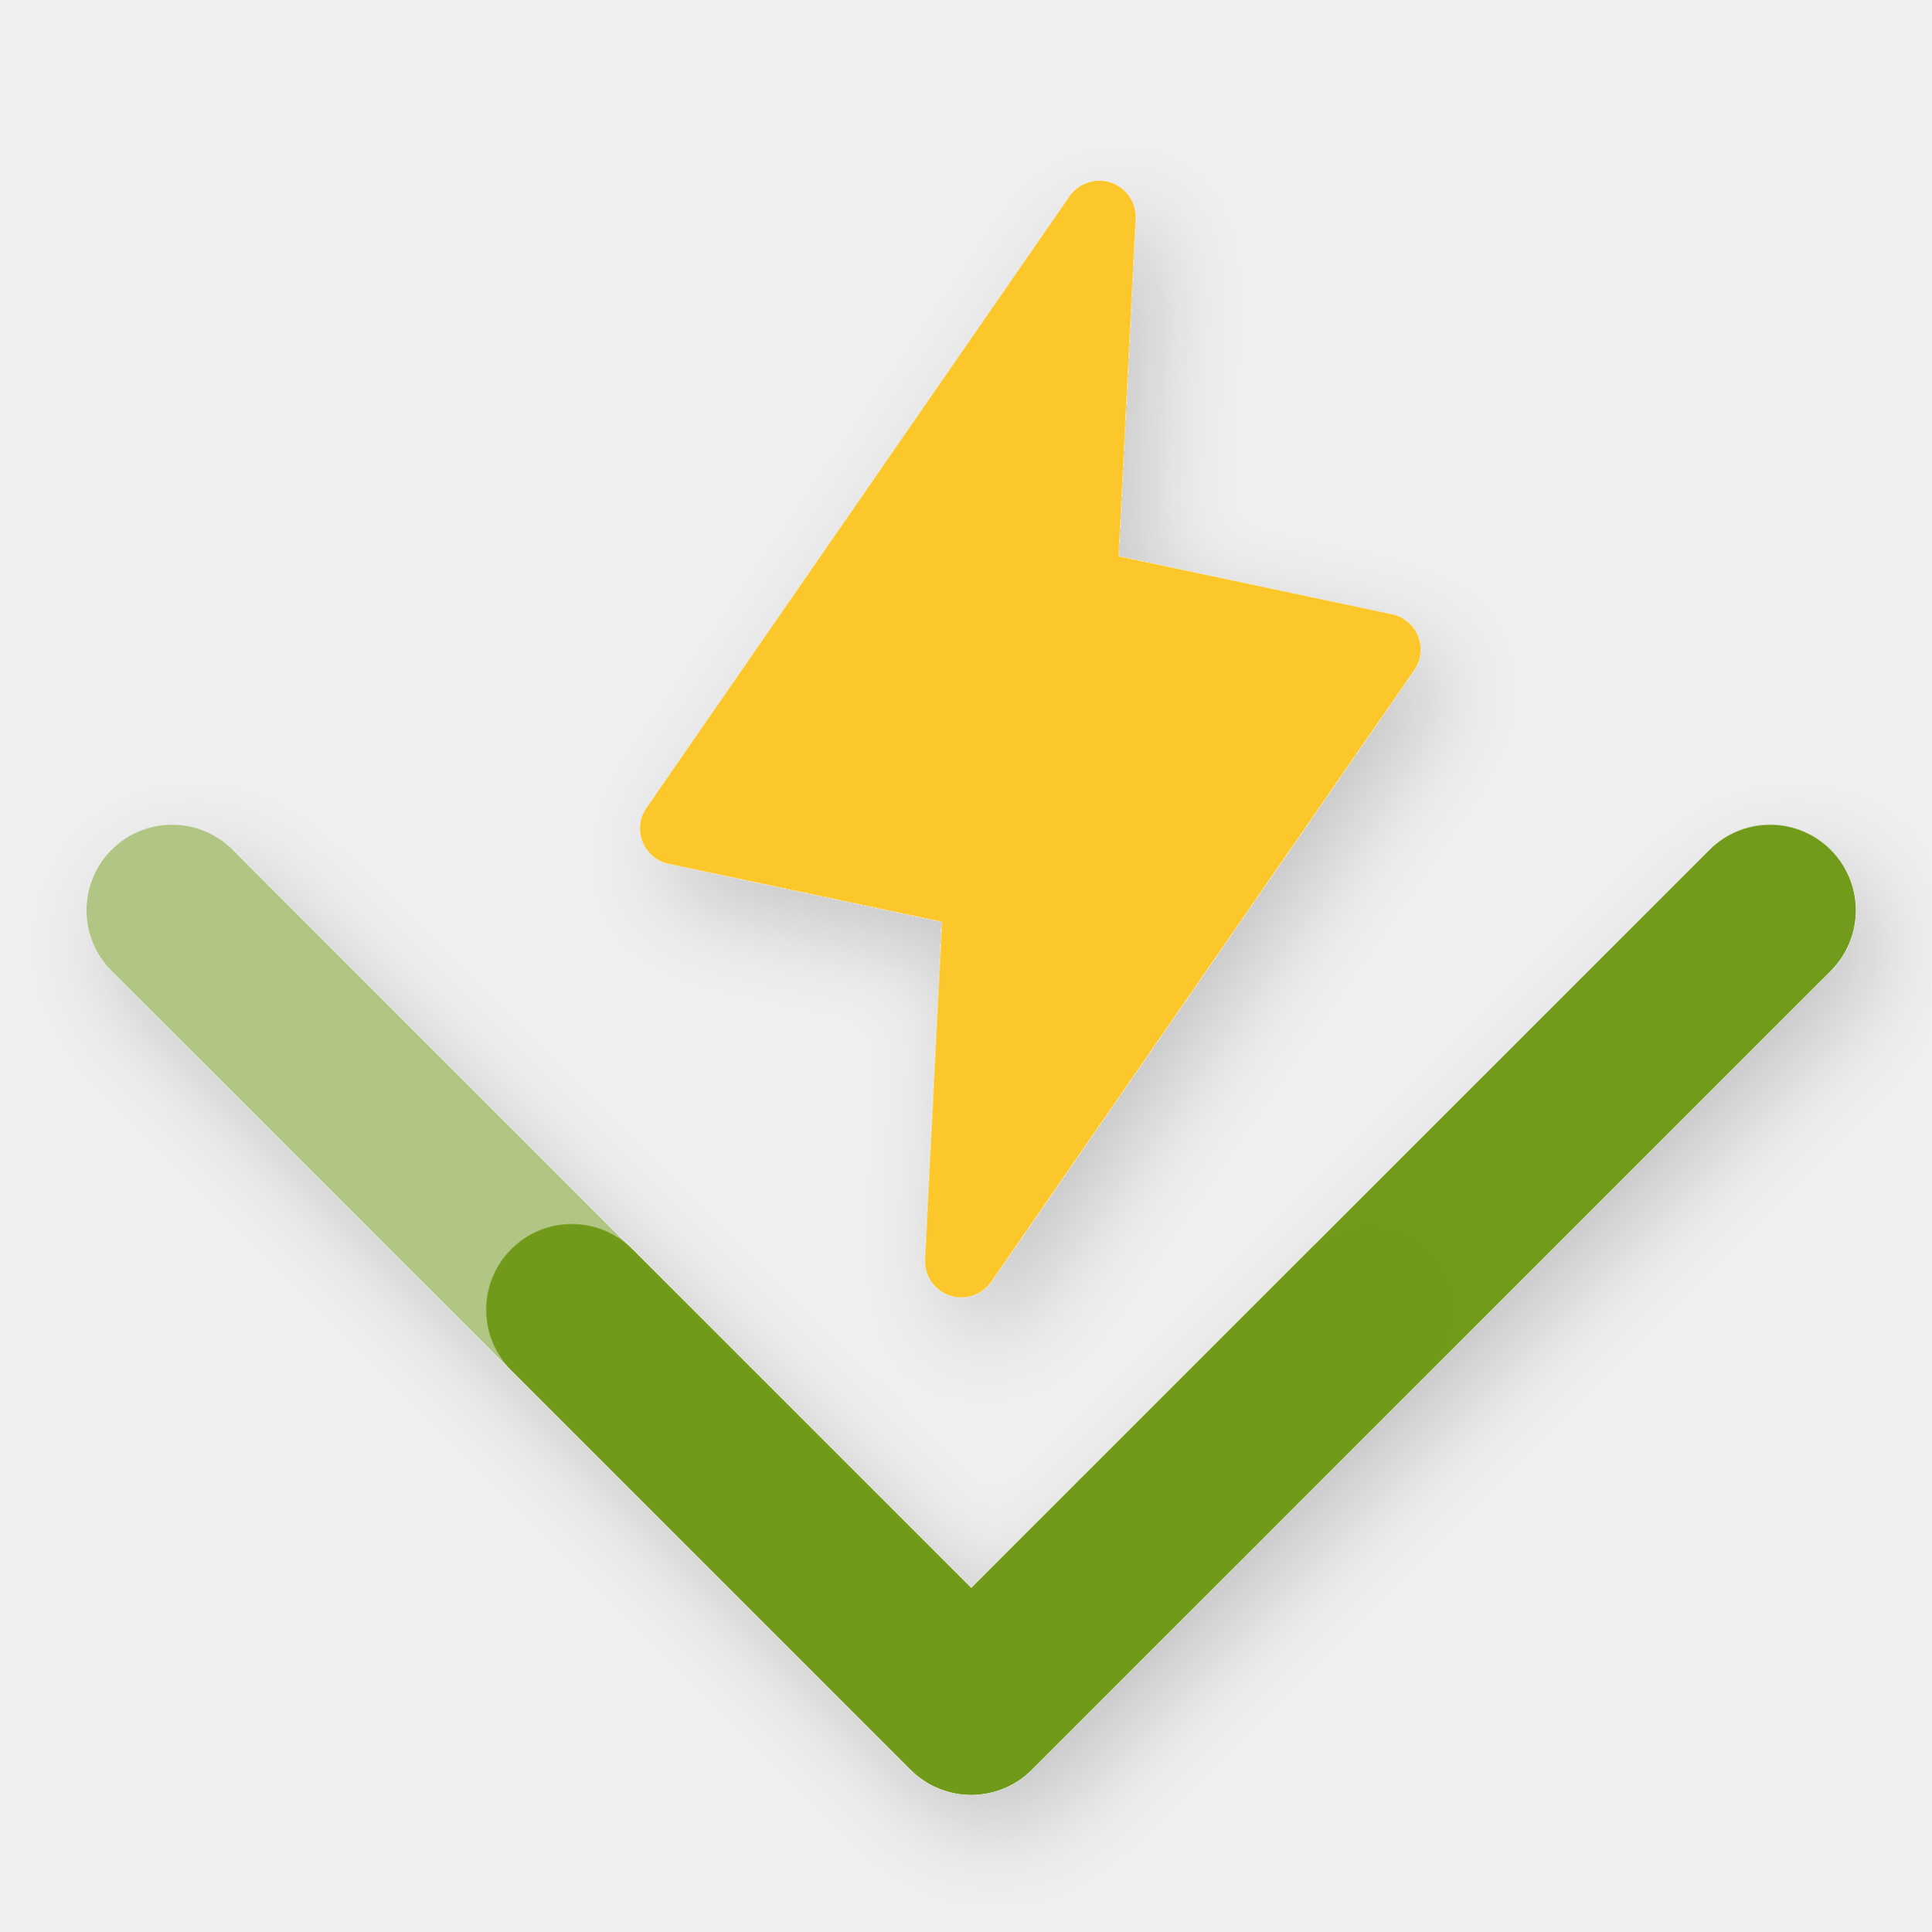
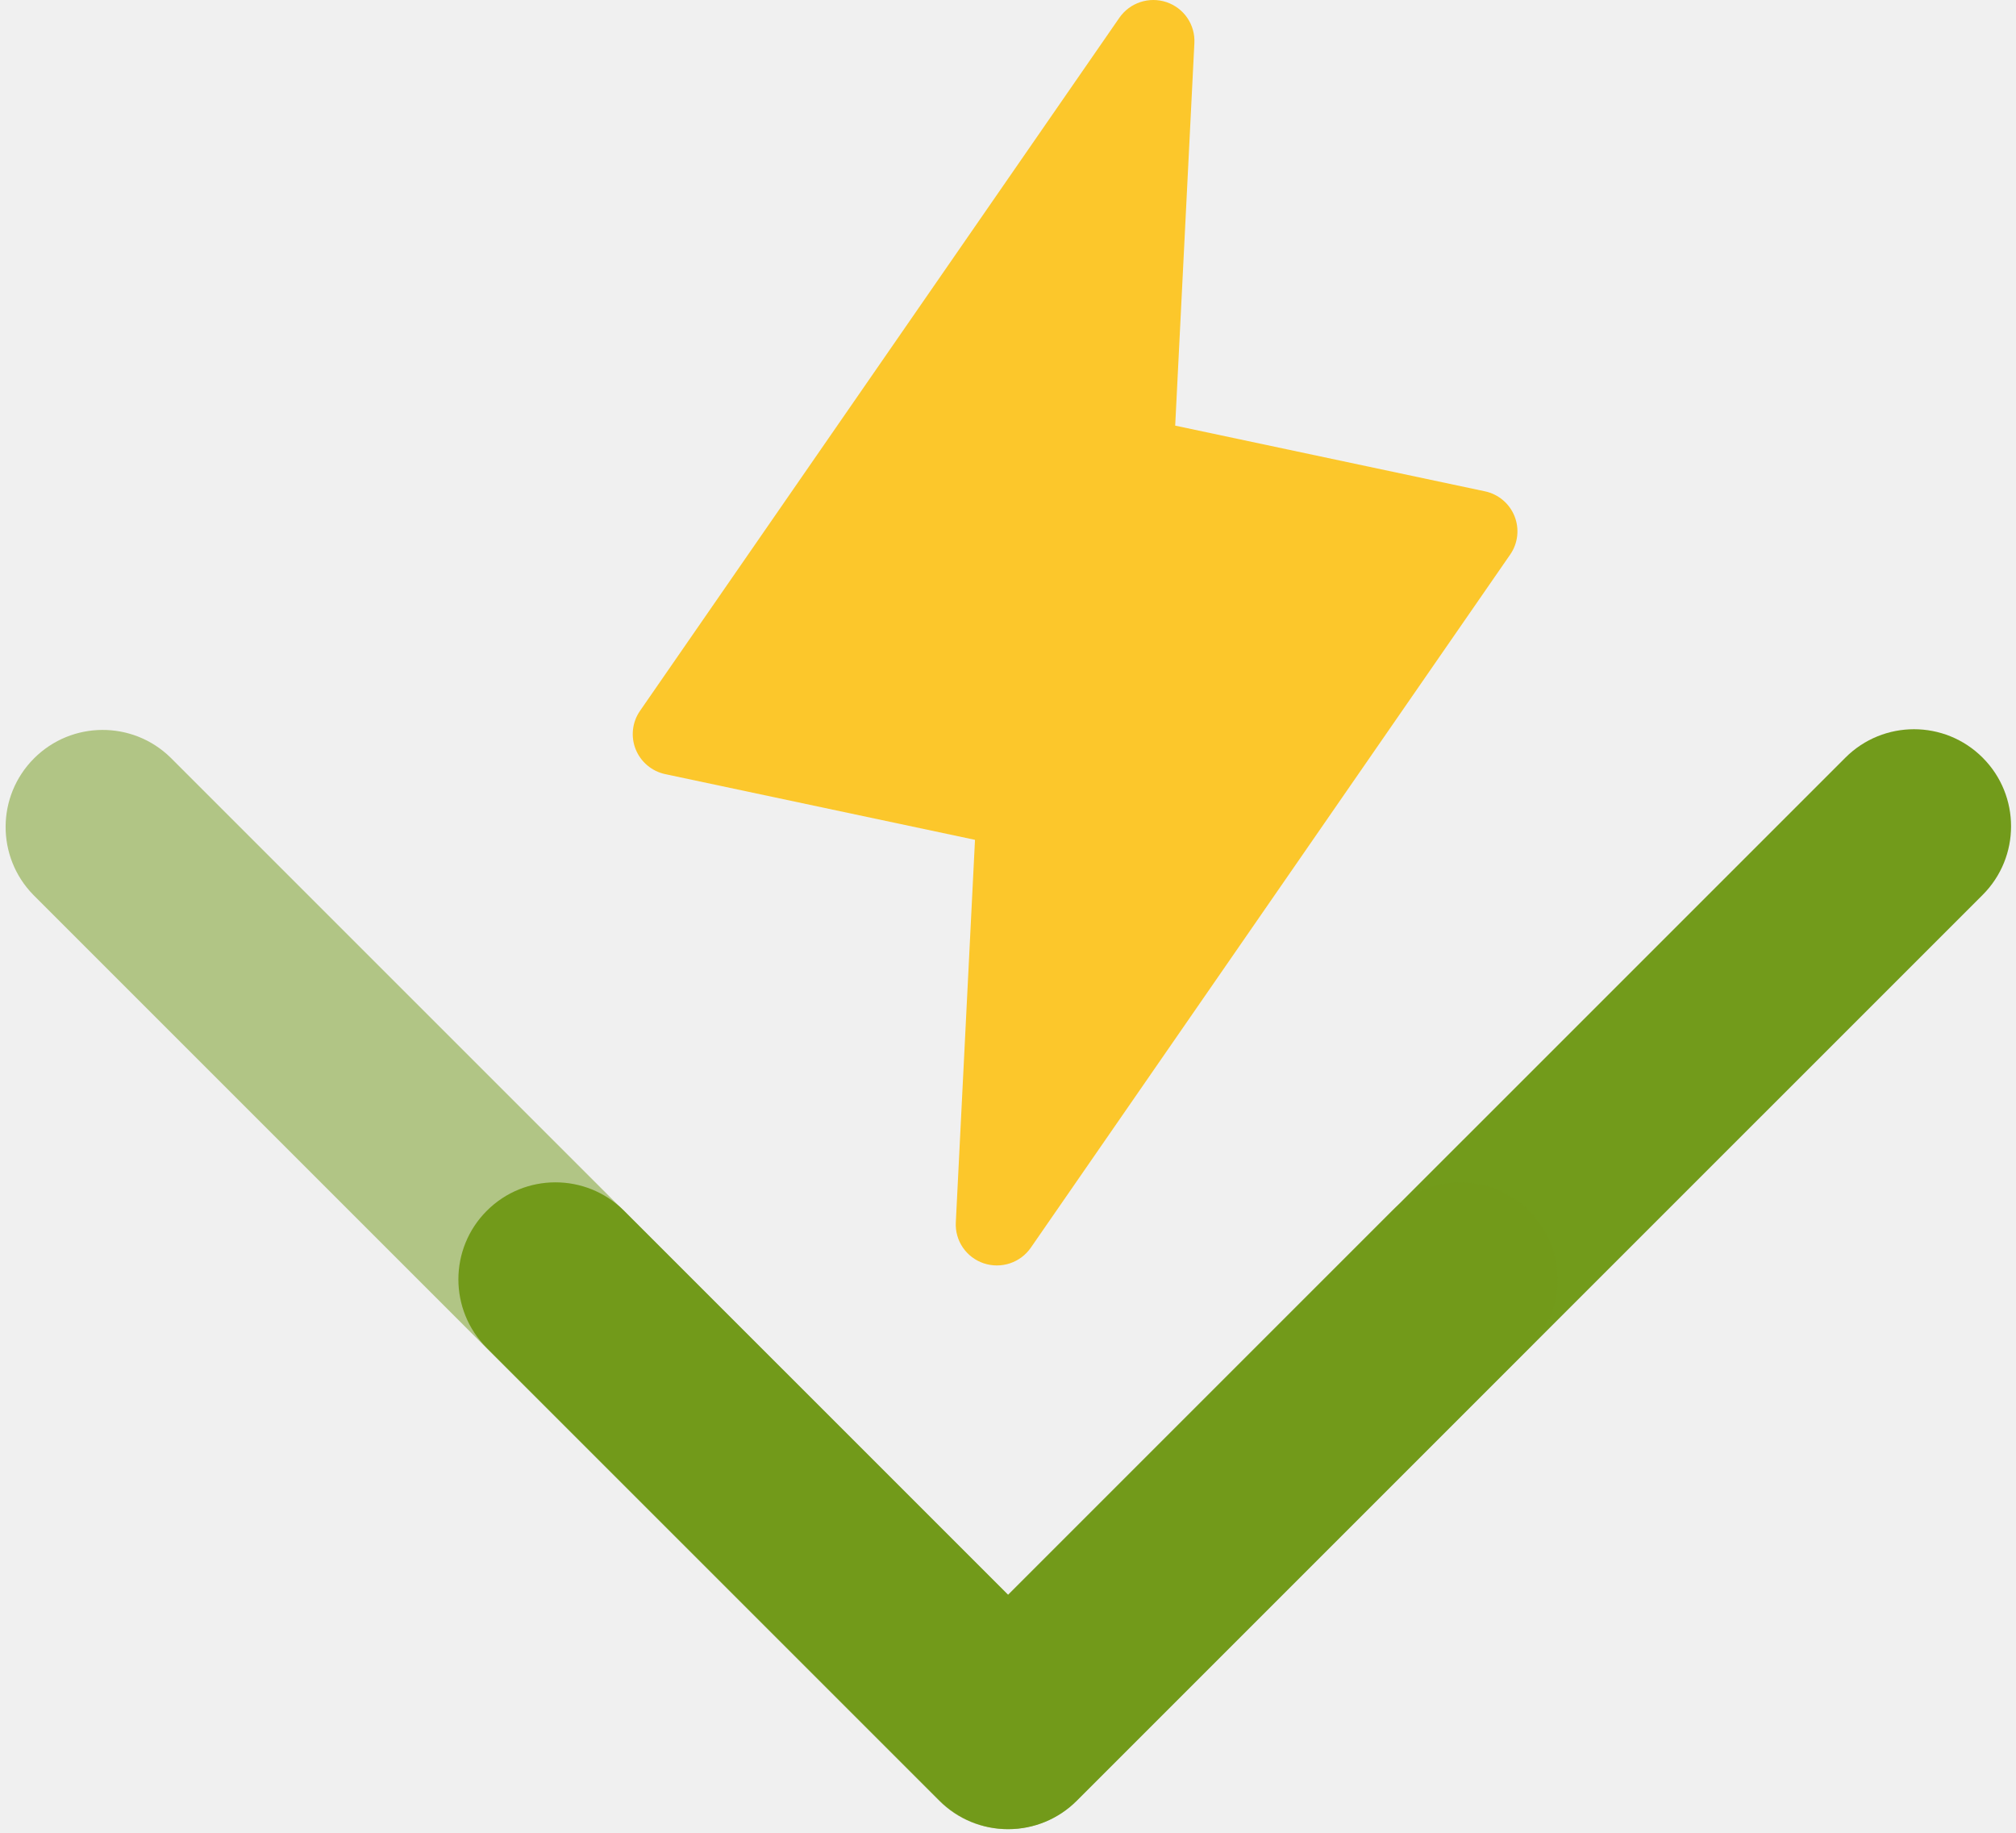
- <svg xmlns="http://www.w3.org/2000/svg" width="290" height="290" viewBox="0 0 165 165" fill="none">
-   <g clip-path="url(#clip0_301_2)">
-     <g filter="url(#filter0_d_301_2)">
-       <path d="M120.831 57.254L84.693 109.505C84.31 110.059 83.756 110.474 83.115 110.687C82.474 110.9 81.781 110.898 81.141 110.684C80.501 110.469 79.95 110.052 79.57 109.497C79.191 108.941 79.003 108.277 79.037 107.606L80.483 78.758L57.134 73.806C56.635 73.701 56.17 73.474 55.781 73.147C55.391 72.819 55.089 72.401 54.9 71.929C54.712 71.457 54.643 70.946 54.701 70.441C54.758 69.936 54.94 69.453 55.229 69.034L91.368 16.784C91.751 16.229 92.305 15.815 92.946 15.602C93.587 15.389 94.28 15.39 94.92 15.605C95.559 15.82 96.111 16.237 96.491 16.792C96.87 17.348 97.058 18.012 97.024 18.683L95.577 47.531L118.926 52.483C119.425 52.589 119.89 52.815 120.28 53.143C120.67 53.47 120.972 53.888 121.16 54.36C121.349 54.832 121.417 55.343 121.36 55.848C121.303 56.353 121.121 56.836 120.831 57.255L120.831 57.254Z" fill="#FCC72B" />
-       <path d="M82.987 153.343C82.025 153.344 81.073 153.156 80.186 152.788C79.297 152.42 78.491 151.88 77.812 151.2L43.666 117.056C42.3 115.683 41.534 113.824 41.537 111.887C41.539 109.95 42.31 108.092 43.68 106.723C45.049 105.353 46.906 104.582 48.843 104.579C50.781 104.577 52.64 105.342 54.013 106.708L82.987 135.678L146.105 72.563C147.481 71.209 149.336 70.454 151.266 70.462C153.197 70.469 155.046 71.24 156.41 72.605C157.775 73.969 158.546 75.818 158.554 77.749C158.561 79.679 157.806 81.534 156.452 82.91L88.16 151.2C87.481 151.881 86.675 152.42 85.787 152.788C84.899 153.156 83.948 153.344 82.987 153.343Z" fill="#729B1B" />
-       <path d="M82.957 153.343C83.918 153.344 84.87 153.156 85.758 152.788C86.646 152.42 87.453 151.88 88.132 151.2L122.278 117.056C123.644 115.683 124.41 113.824 124.407 111.887C124.405 109.95 123.634 108.092 122.264 106.723C120.894 105.353 119.037 104.582 117.1 104.579C115.163 104.577 113.304 105.342 111.93 106.708L82.957 135.678L19.839 72.563C18.463 71.209 16.608 70.454 14.678 70.462C12.747 70.469 10.898 71.24 9.533 72.605C8.168 73.969 7.398 75.818 7.39 77.749C7.382 79.679 8.138 81.534 9.491 82.91L77.784 151.2C78.463 151.881 79.269 152.42 80.157 152.788C81.045 153.156 81.996 153.344 82.957 153.343Z" fill="#729B1B" fill-opacity="0.5" />
-     </g>
-   </g>
-   <defs>
-     <filter id="filter0_d_301_2" x="1.39" y="10.443" width="167.163" height="153.9" filterUnits="userSpaceOnUse" color-interpolation-filters="sRGB">
-       <feFlood flood-opacity="0" result="BackgroundImageFix" />
-       <feColorMatrix in="SourceAlpha" type="matrix" values="0 0 0 0 0 0 0 0 0 0 0 0 0 0 0 0 0 0 127 0" result="hardAlpha" />
-       <feOffset dx="2" dy="3" />
-       <feGaussianBlur stdDeviation="4" />
-       <feComposite in2="hardAlpha" operator="out" />
-       <feColorMatrix type="matrix" values="0 0 0 0 0.108 0 0 0 0 0.108 0 0 0 0 0.108 0 0 0 0.2 0" />
-       <feBlend mode="normal" in2="BackgroundImageFix" result="effect1_dropShadow_301_2" />
-       <feBlend mode="normal" in="SourceGraphic" in2="effect1_dropShadow_301_2" result="shape" />
-     </filter>
-     <clipPath id="clip0_301_2">
-       <rect width="165" height="165" fill="white" />
-     </clipPath>
-   </defs>
+ <svg xmlns="http://www.w3.org/2000/svg" width="1.1em" height="1em" viewBox="0 0 256 234">
+   <path fill="#fcc72b" d="m192.115 70.808l-61.2 88.488a5.27 5.27 0 0 1-2.673 2.002a5.3 5.3 0 0 1-3.343-.005a5.25 5.25 0 0 1-2.66-2.01a5.2 5.2 0 0 1-.903-3.203l2.45-48.854l-39.543-8.386a5.26 5.26 0 0 1-2.292-1.118a5.22 5.22 0 0 1-1.83-4.581a5.2 5.2 0 0 1 .895-2.383L142.218 2.27a5.28 5.28 0 0 1 6.016-1.996a5.24 5.24 0 0 1 2.66 2.01c.643.942.96 2.066.903 3.203l-2.45 48.855l39.542 8.386a5.26 5.26 0 0 1 2.293 1.117a5.21 5.21 0 0 1 1.829 4.582a5.2 5.2 0 0 1-.896 2.382" />
+   <path fill="#729b1b" d="M128.025 233.537a12.36 12.36 0 0 1-8.763-3.63l-57.828-57.823a12.39 12.39 0 0 1 .023-17.5a12.394 12.394 0 0 1 17.5-.024l49.068 49.061L234.917 96.733a12.39 12.39 0 0 1 17.523 17.524l-115.655 115.65a12.34 12.34 0 0 1-8.76 3.63" />
+   <path fill="#729b1b" fill-opacity="0.5" d="M127.975 233.537a12.36 12.36 0 0 0 8.763-3.63l57.828-57.823a12.4 12.4 0 0 0 3.605-8.754a12.395 12.395 0 0 0-12.375-12.376a12.4 12.4 0 0 0-8.755 3.606l-49.066 49.061L21.082 96.733a12.392 12.392 0 0 0-17.524 17.524l115.656 115.65a12.35 12.35 0 0 0 8.76 3.63" />
</svg>
